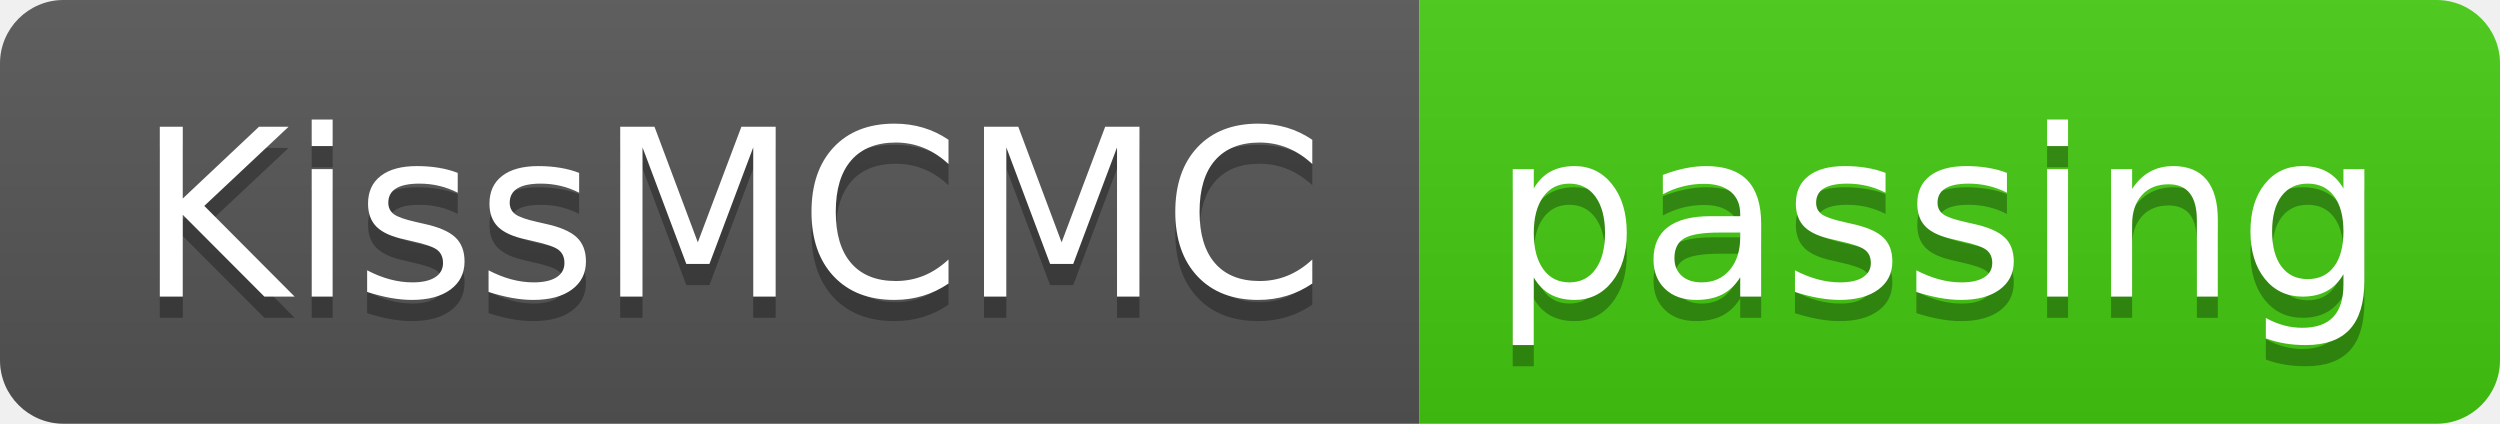
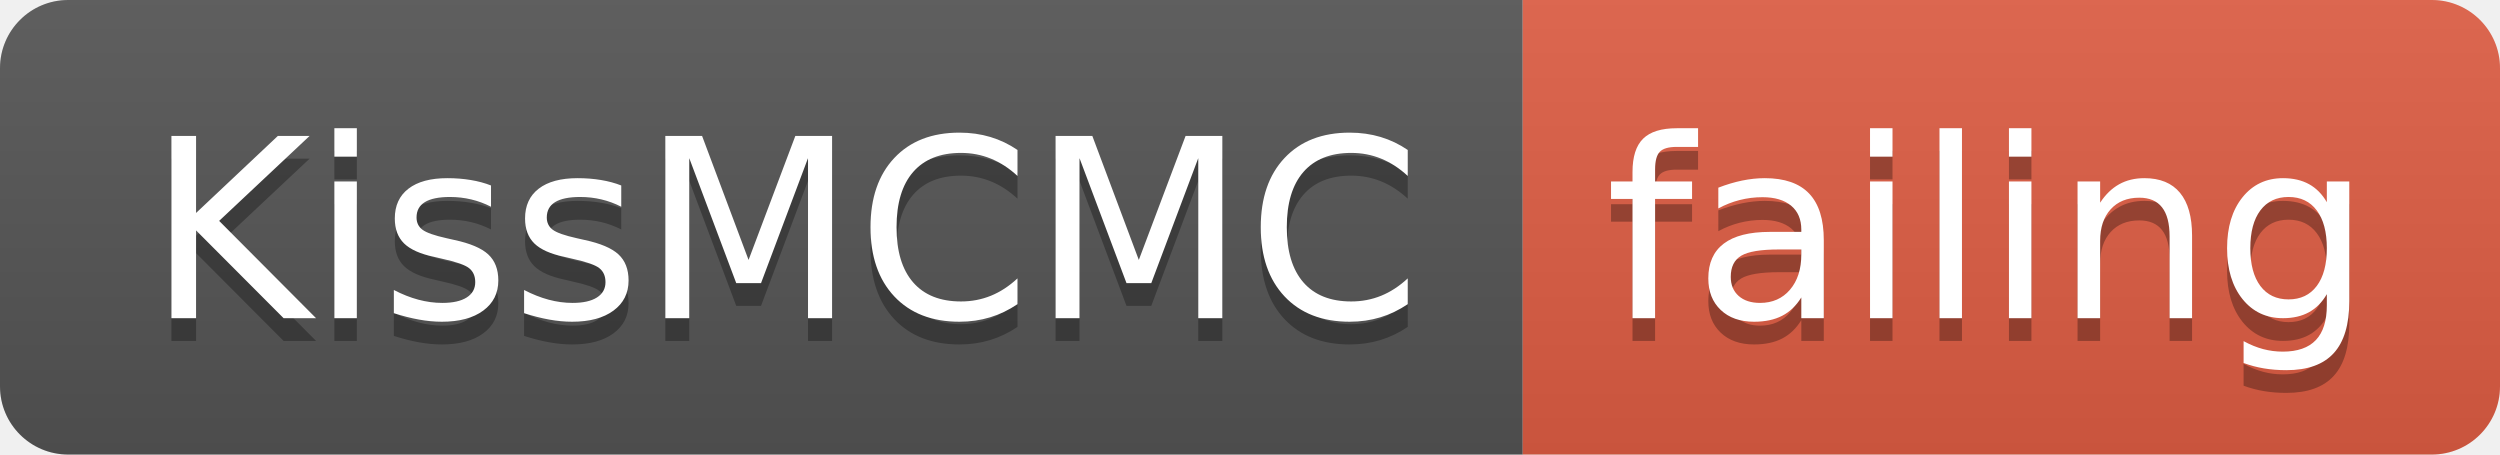
- <svg xmlns="http://www.w3.org/2000/svg" width="118" height="20">
+ <svg xmlns="http://www.w3.org/2000/svg" width="110" height="20">
  <linearGradient id="smooth" x2="0" y2="100%">
    <stop offset="0" stop-color="#bbb" stop-opacity=".1" />
    <stop offset="1" stop-opacity=".1" />
  </linearGradient>
  <clipPath id="round">
-     <rect width="118" height="20" rx="3" fill="#fff" />
+     <rect width="110" height="20" rx="3" fill="#fff" />
  </clipPath>
  <g clip-path="url(#round)">
    <rect width="67" height="20" fill="#555" />
-     <rect x="67" width="51" height="20" fill="#4c1" />
-     <rect width="118" height="20" fill="url(#smooth)" />
+     <rect x="67" width="43" height="20" fill="#e05d44" />
+     <rect width="110" height="20" fill="url(#smooth)" />
  </g>
  <g fill="#fff" text-anchor="middle" font-family="DejaVu Sans,Verdana,Geneva,sans-serif" font-size="110">
    <text x="345" y="150" fill="#010101" fill-opacity=".3" transform="scale(0.1)" textLength="570" lengthAdjust="spacing">KissMCMC</text>
    <text x="345" y="140" transform="scale(0.1)" textLength="570" lengthAdjust="spacing">KissMCMC</text>
-     <text x="915" y="150" fill="#010101" fill-opacity=".3" transform="scale(0.1)" textLength="410" lengthAdjust="spacing">passing</text>
-     <text x="915" y="140" transform="scale(0.1)" textLength="410" lengthAdjust="spacing">passing</text>
+     <text x="875" y="150" fill="#010101" fill-opacity=".3" transform="scale(0.1)" textLength="330" lengthAdjust="spacing">failing</text>
+     <text x="875" y="140" transform="scale(0.1)" textLength="330" lengthAdjust="spacing">failing</text>
  </g>
</svg>
